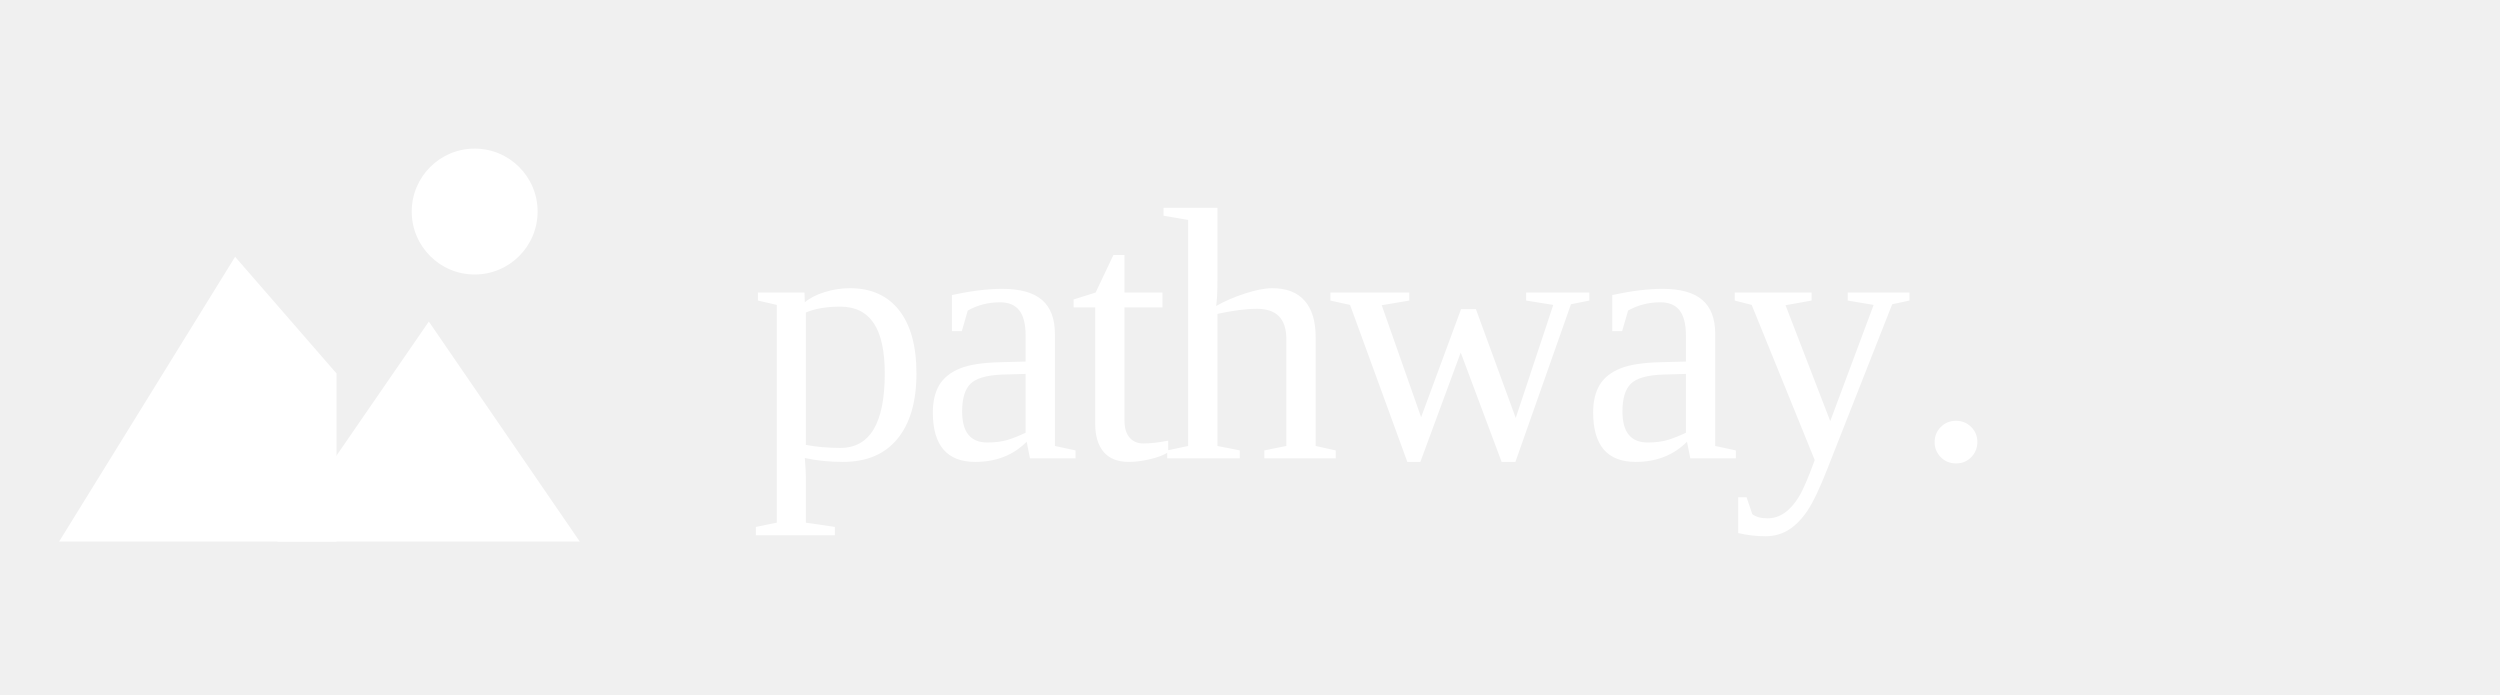
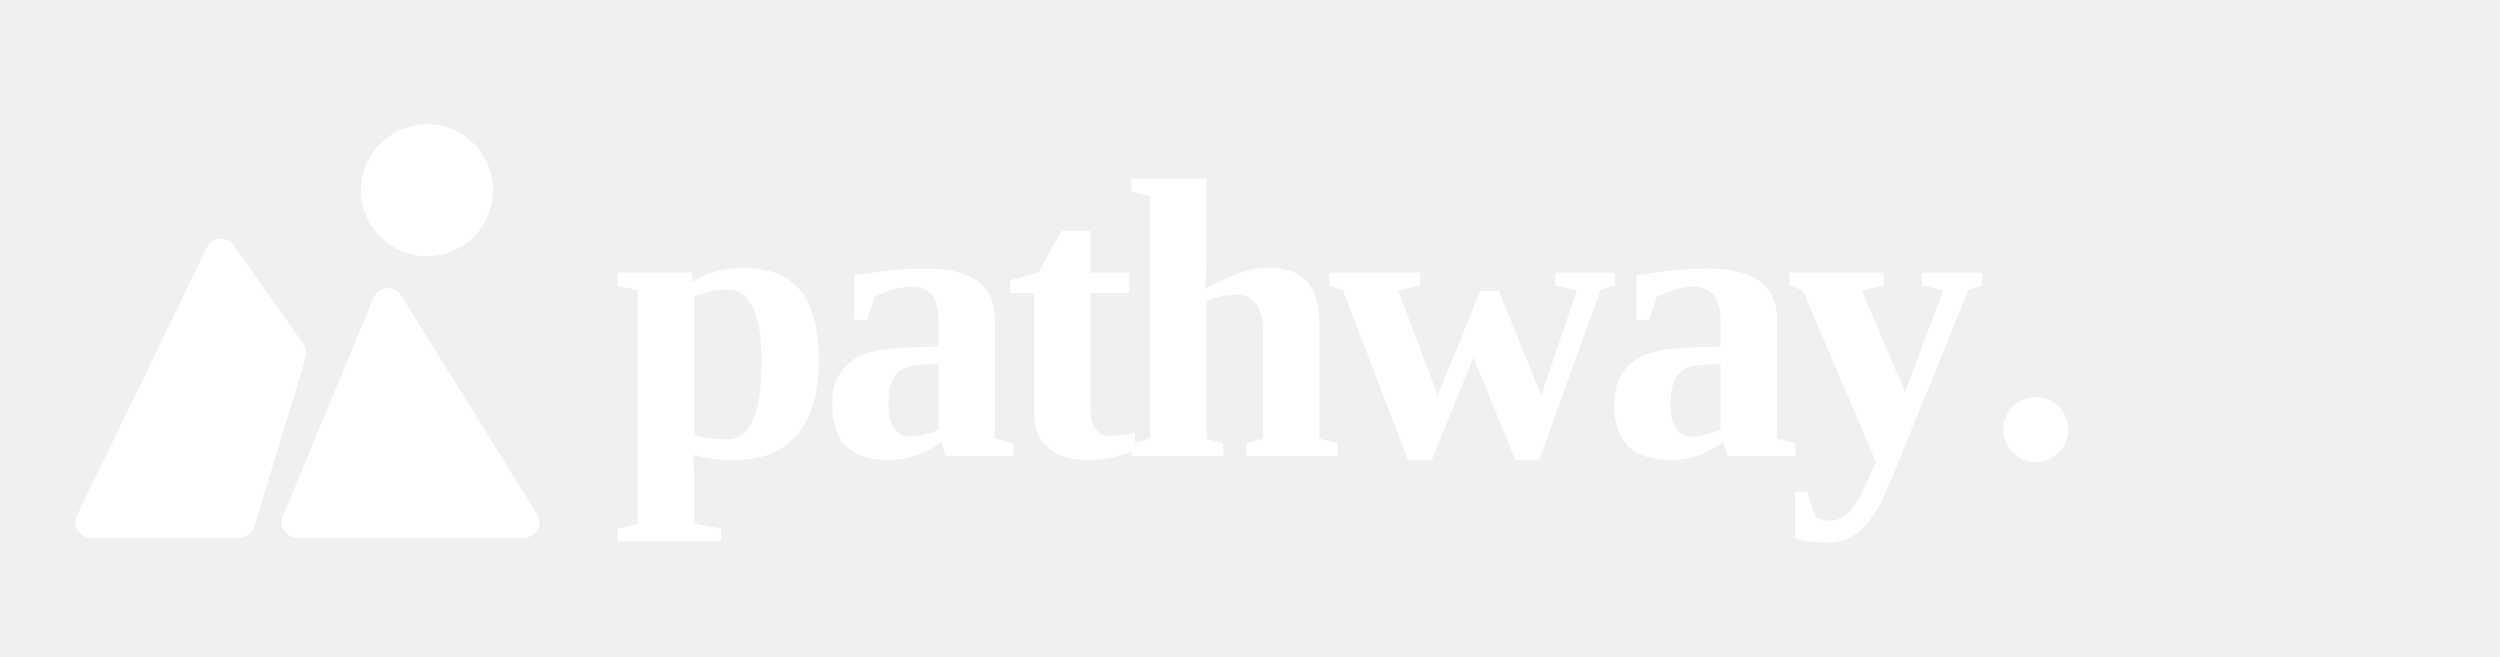
- <svg xmlns="http://www.w3.org/2000/svg" viewBox="0 0 360 100" role="img" aria-label="Pathway">
-   <g transform="translate(2,6) scale(0.88)">
-     <polygon points="36.2,35.2 52.8,54.3 52.8,81.8 7.4,81.8" fill="#FFFFFF" />
-     <polygon points="67.9,45.8 92.6,81.8 43.1,81.8" fill="#FFFFFF" />
-     <circle cx="75.4" cy="27.8" r="10.3" fill="#FFFFFF" />
+ <svg xmlns="http://www.w3.org/2000/svg" viewBox="0 0 800 210" role="img" aria-label="Pathway">
+   <g transform="translate(4,14) scale(0.66)">
+     <circle cx="201" cy="71" r="32" fill="#FFFFFF" />
+     <path d="M101,102 L135,150 L110,232 L38,232 Z" fill="#FFFFFF" stroke="#FFFFFF" stroke-width="15" stroke-linejoin="round" />
+     <path d="M182,126 L248,232 L138,232 Z" fill="#FFFFFF" stroke="#FFFFFF" stroke-width="15" stroke-linejoin="round" />
  </g>
-   <text x="108" y="66" font-family="Fraunces, Georgia, 'Times New Roman', serif" font-size="52" font-weight="500" letter-spacing="-1.5" fill="#FFFFFF">pathway<tspan>.</tspan>
+   <text x="196" y="146" font-family="Fraunces, Georgia, 'Times New Roman', serif" font-size="128" font-weight="600" letter-spacing="-5" fill="#FFFFFF">pathway<tspan>.</tspan>
  </text>
</svg>
